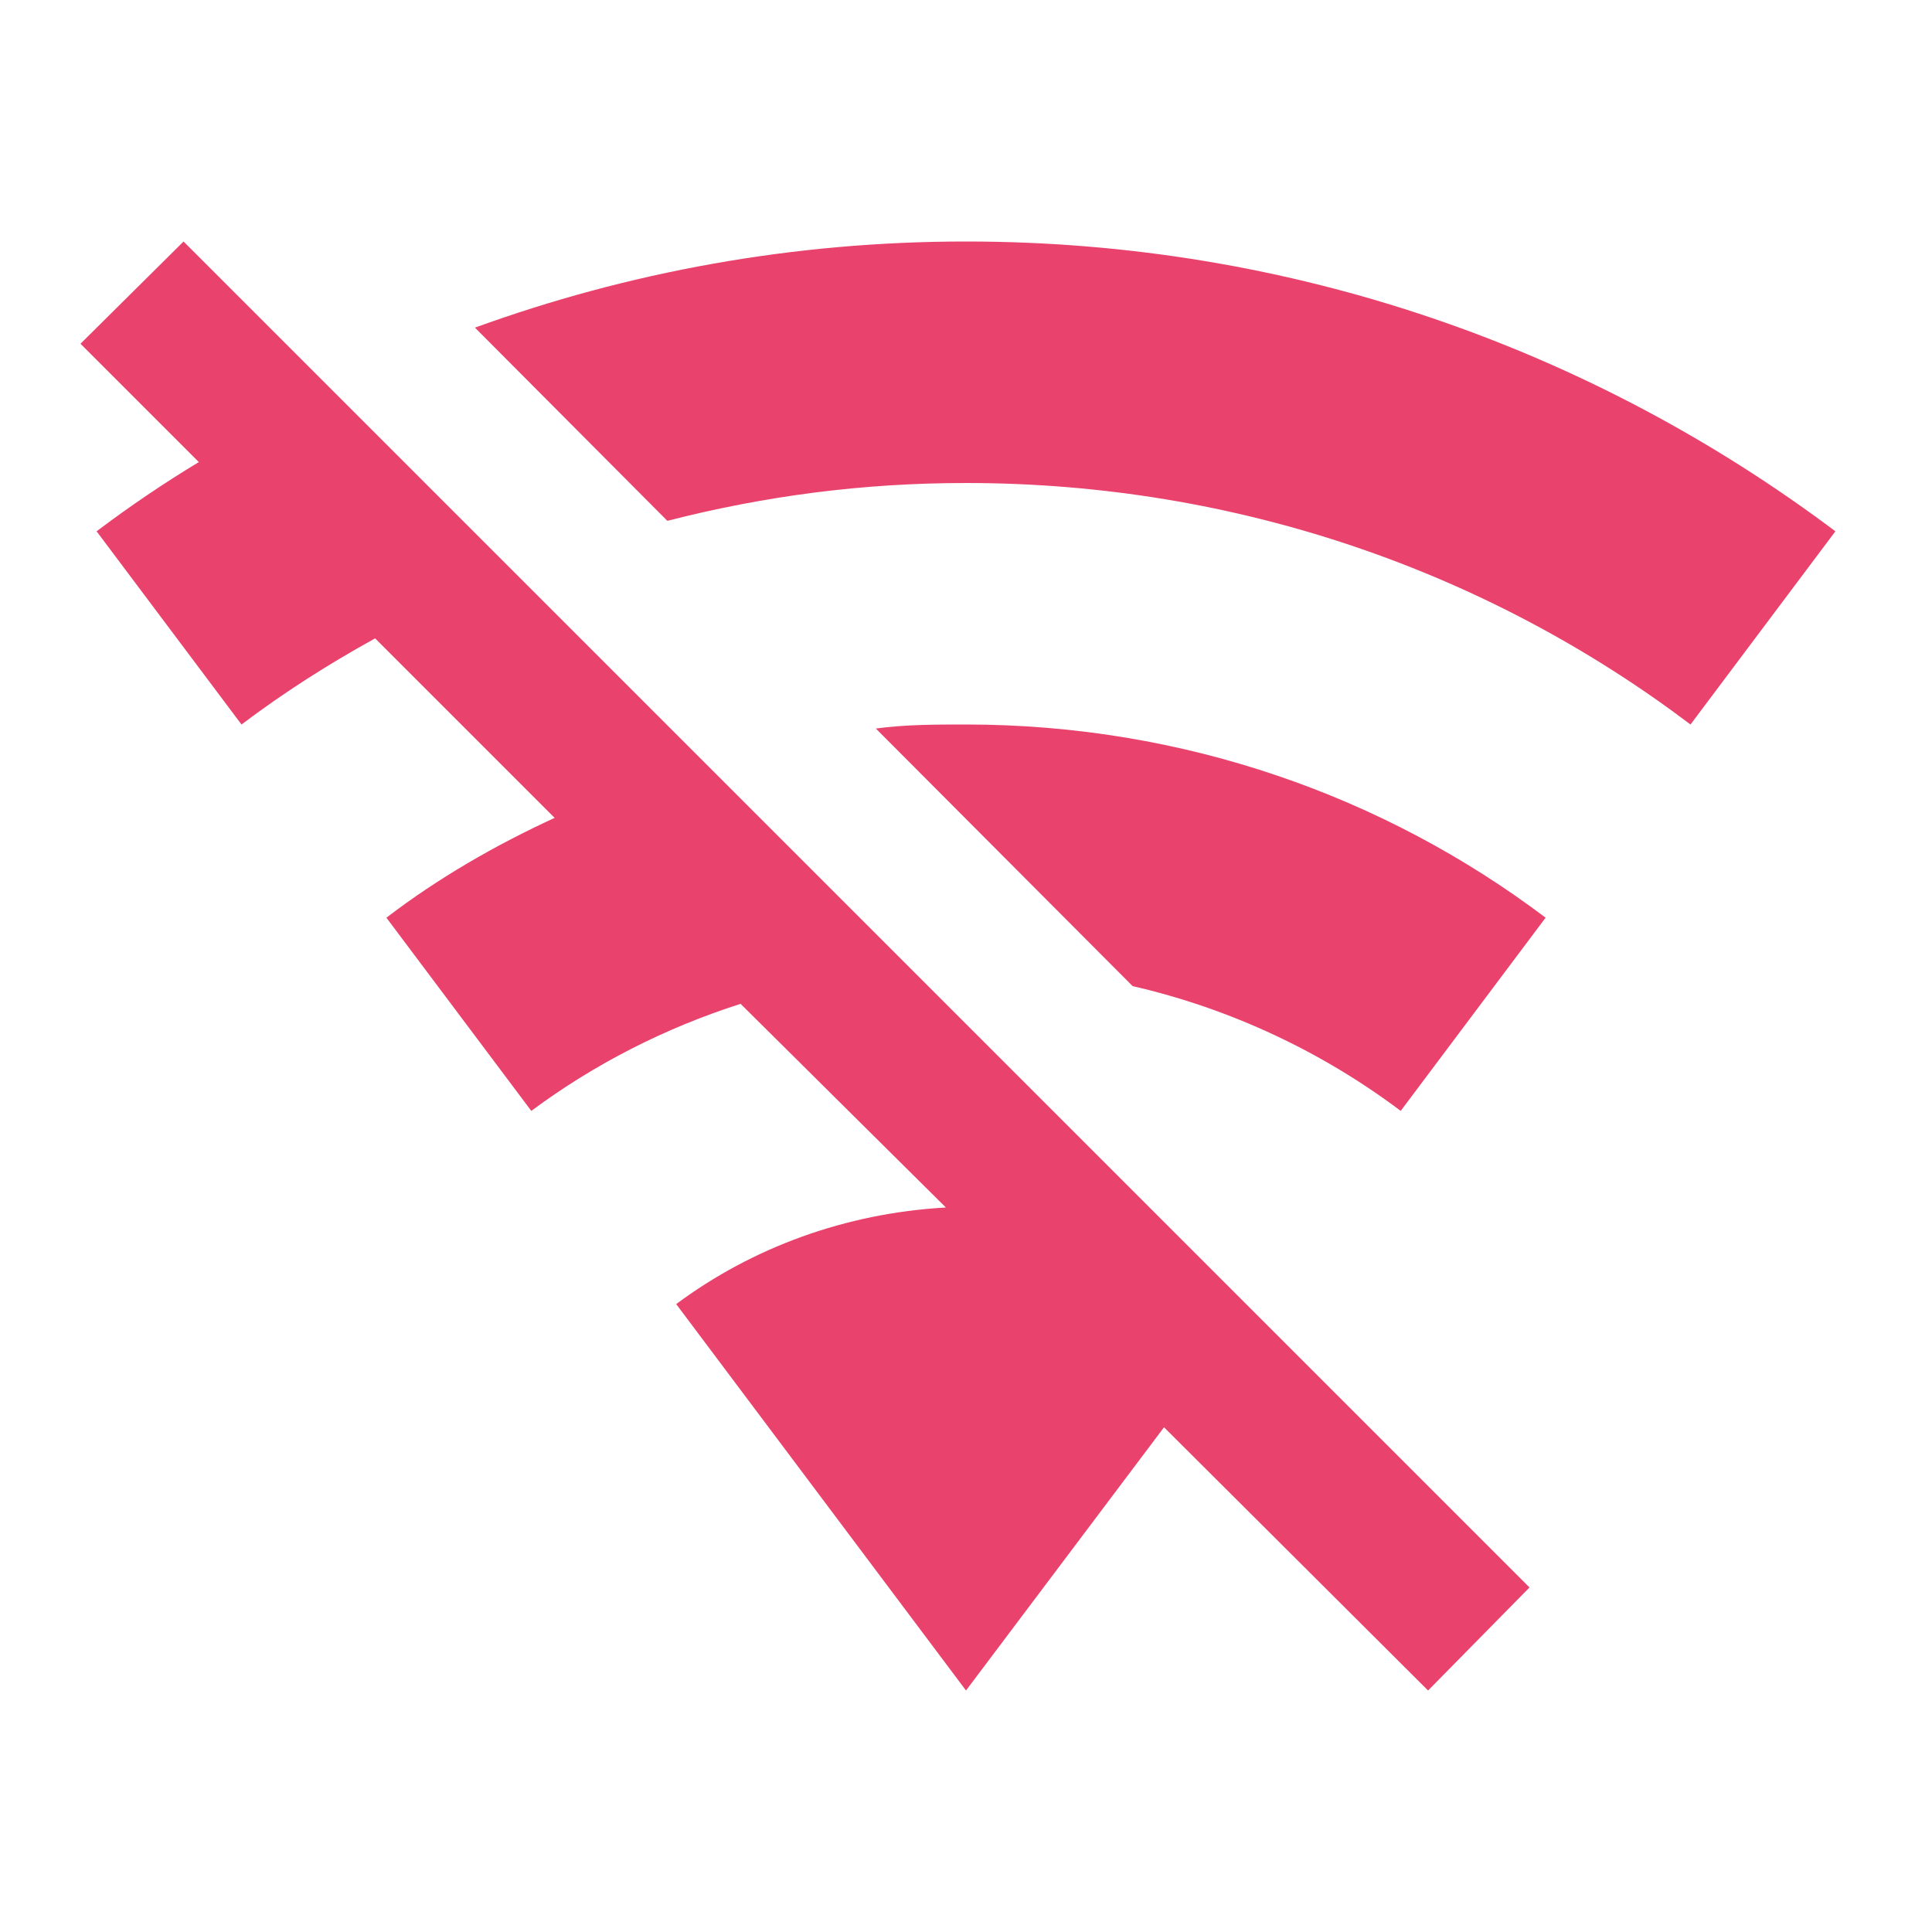
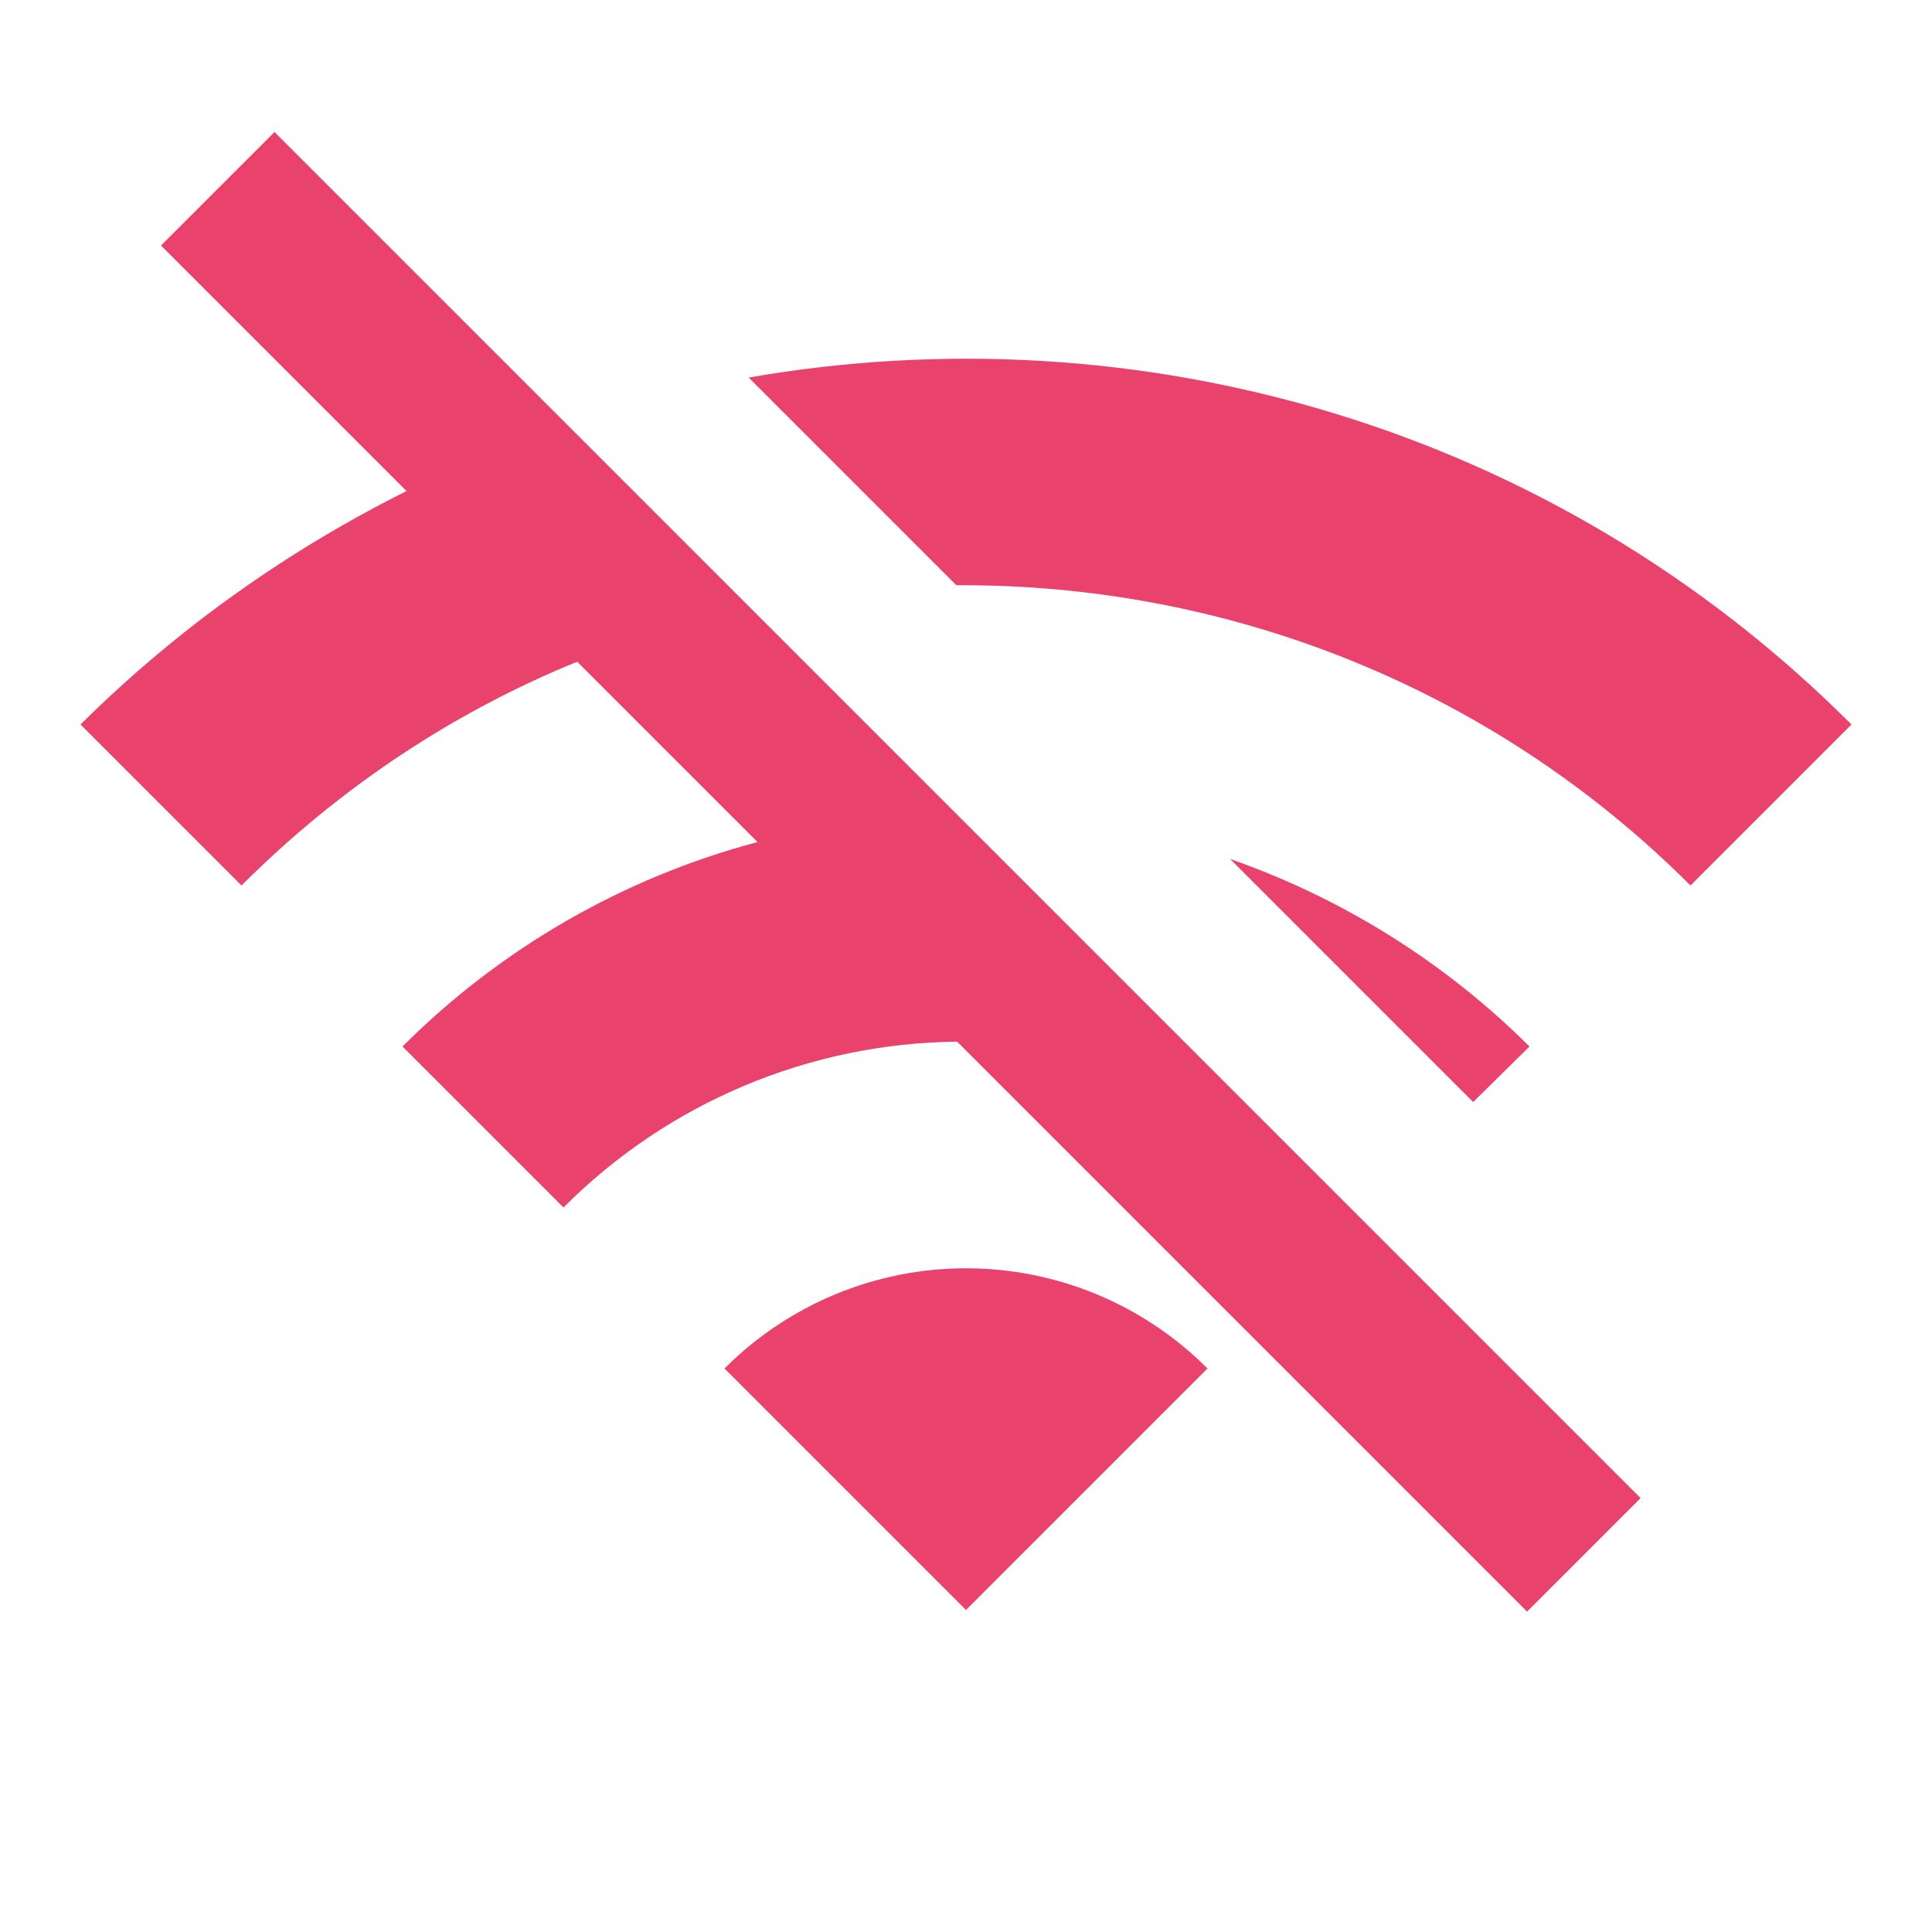
- <svg xmlns="http://www.w3.org/2000/svg" width="24" height="24" viewBox="0 0 24 24">
-   <path fill="#E9426D" d="M2.28 3L1 4.27l1.47 1.47c-.43.26-.86.55-1.27.86L3 9c.53-.4 1.08-.75 1.66-1.07l2.23 2.23c-.74.34-1.45.75-2.09 1.24l1.8 2.4c.78-.58 1.66-1.03 2.6-1.33L11.75 15c-1.25.07-2.41.5-3.35 1.2L12 21l2.46-3.27L17.74 21L19 19.72M12 3c-2.15 0-4.2.38-6.1 1.07l2.39 2.4C9.5 6.16 10.72 6 12 6c3.38 0 6.5 1.11 9 3l1.8-2.4C19.79 4.34 16.06 3 12 3m0 6c-.38 0-.75 0-1.12.05l3.19 3.2c1.22.28 2.36.82 3.33 1.55l1.8-2.4C17.2 9.89 14.7 9 12 9" />
+ <svg xmlns="http://www.w3.org/2000/svg" width="96" height="96" viewBox="0 0 24 24">
+   <path fill="#E9426D" d="m21 11l2-2c-3.73-3.73-8.87-5.15-13.7-4.31l2.58 2.58c3.3-.02 6.61 1.22 9.12 3.73m-2 2a9.9 9.9 0 0 0-3.72-2.33l3.02 3.02zM9 17l3 3l3-3a4.237 4.237 0 0 0-6 0M3.41 1.64L2 3.05L5.05 6.1C3.59 6.83 2.22 7.79 1 9l2 2c1.23-1.23 2.65-2.16 4.17-2.78l2.24 2.24A9.8 9.8 0 0 0 5 13l2 2a7 7 0 0 1 4.89-2.06l7.08 7.08l1.41-1.41z" />
</svg>
